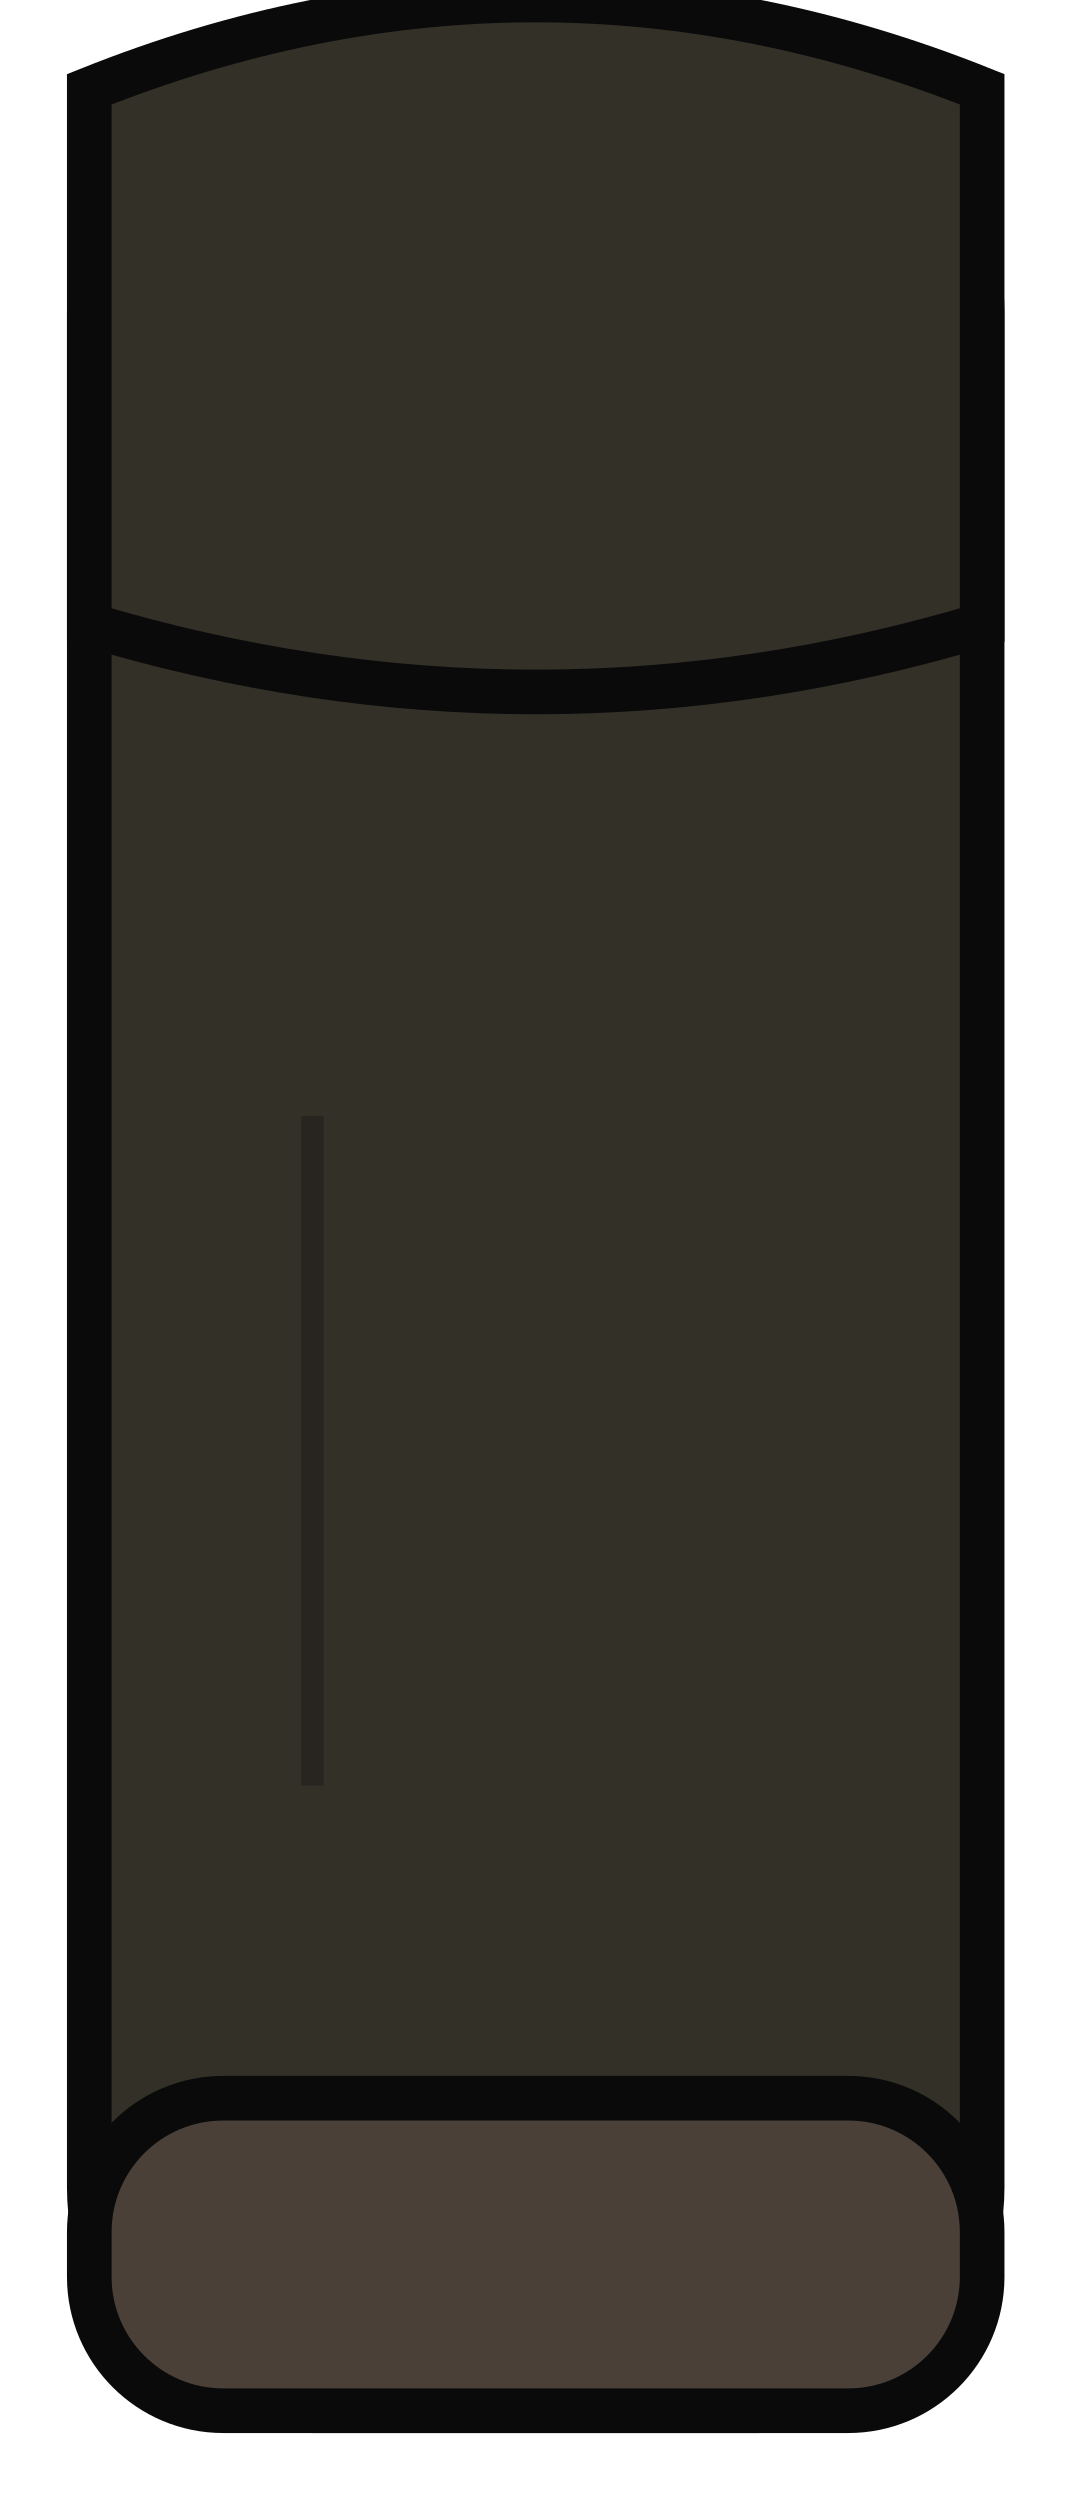
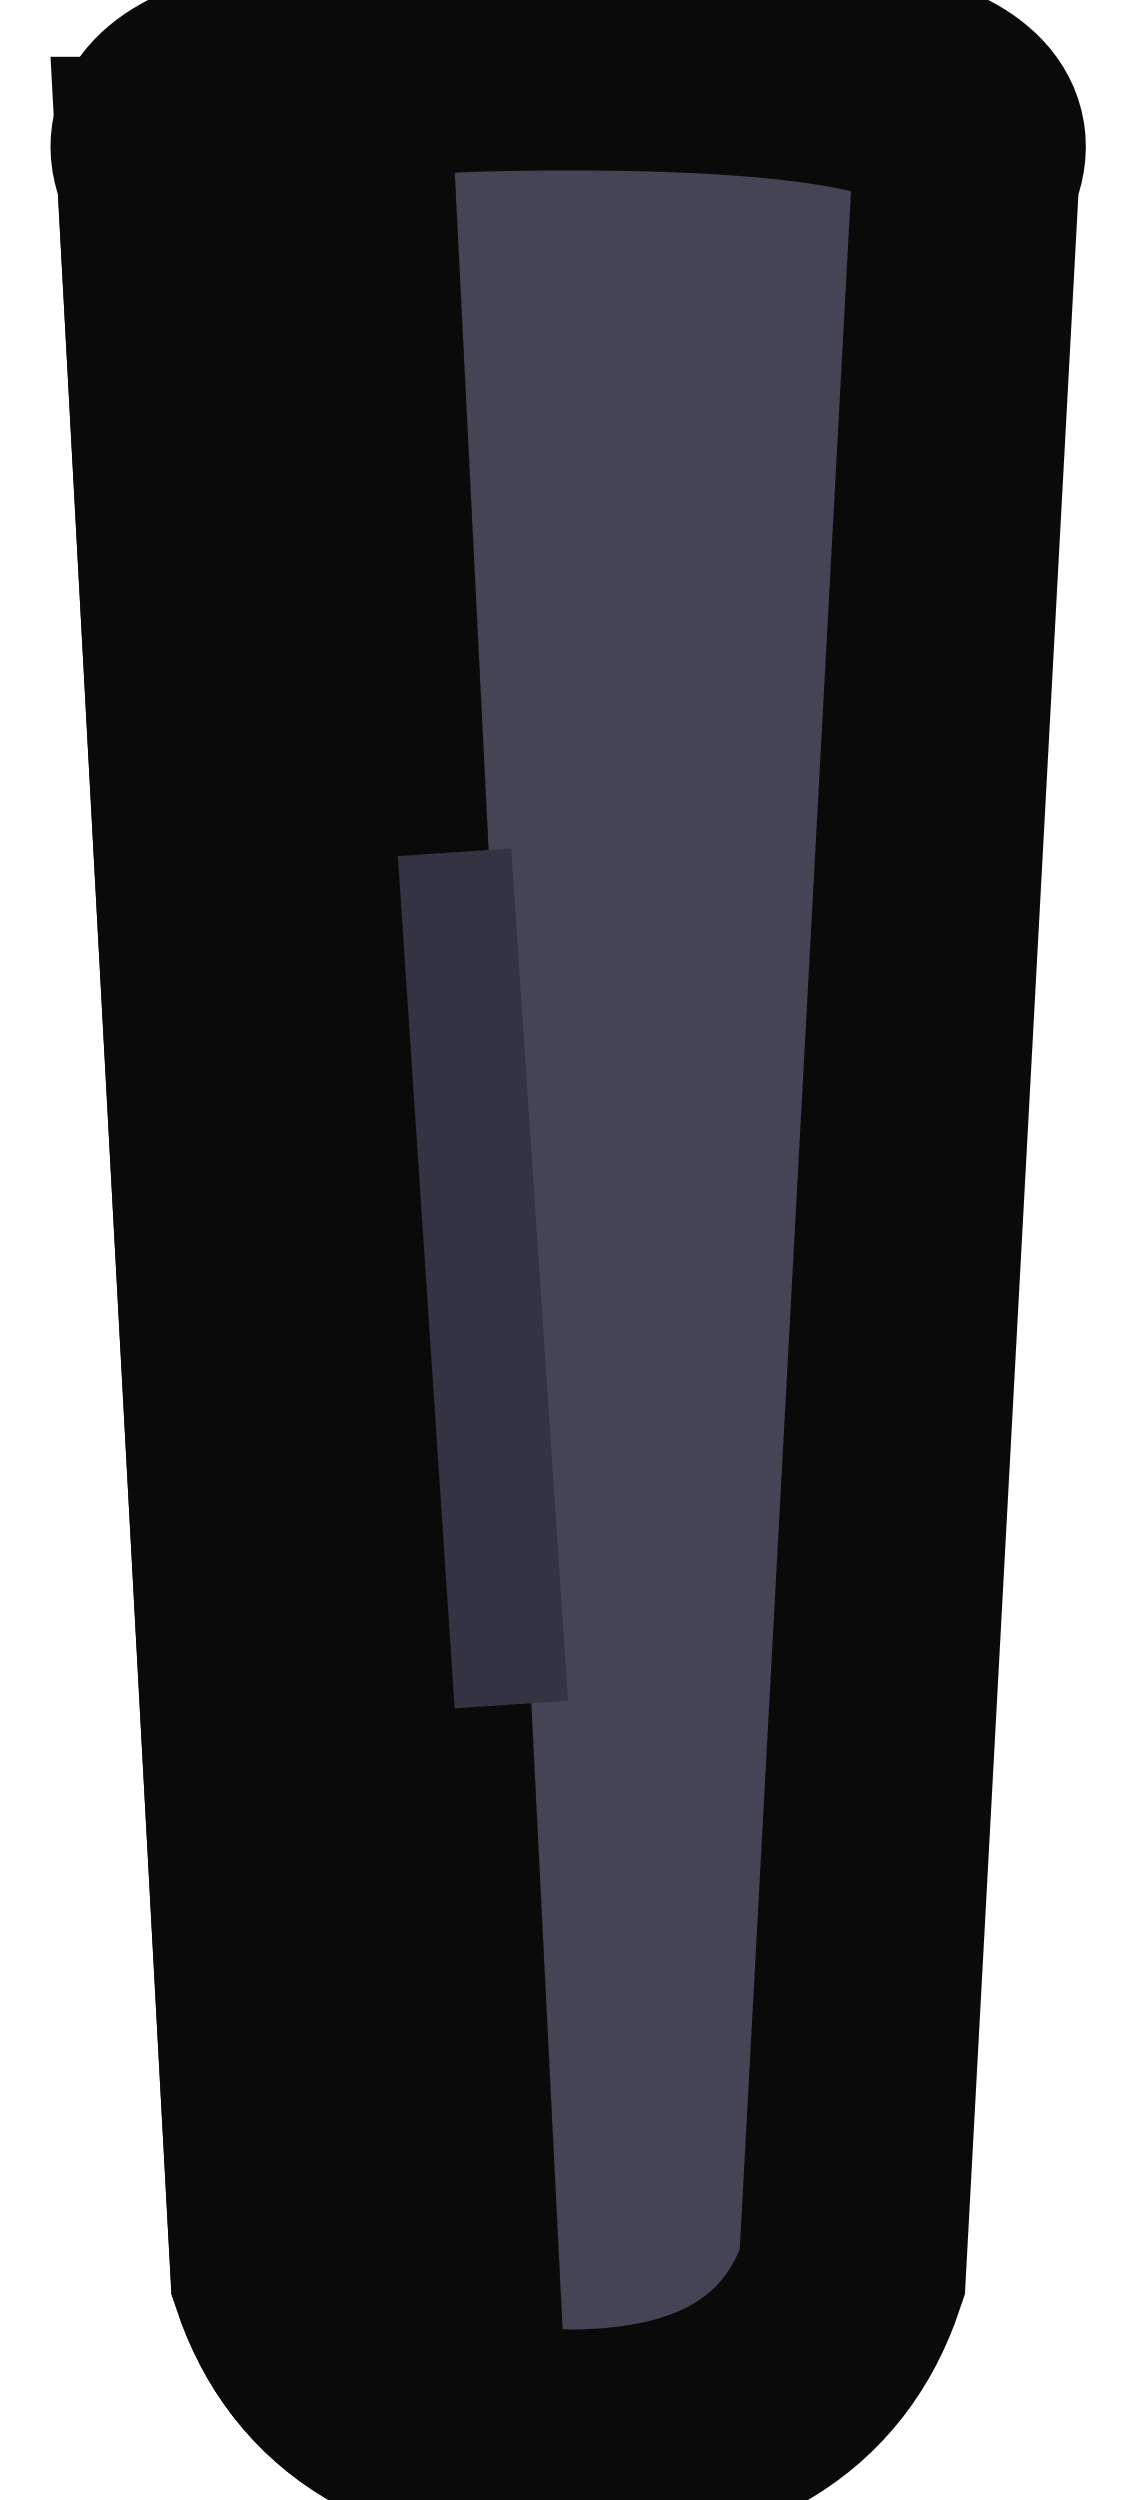
- <svg xmlns="http://www.w3.org/2000/svg" viewBox="0 0 48 112" width="48" height="112">
-   <rect x="4" y="4" width="40" height="104" rx="10" fill="#333028" stroke="#0a0a0a" stroke-width="2" />
-   <path d="M4 4 Q24 -4 44 4 L44 28 Q24 34 4 28 Z" fill="#333028" stroke="#0a0a0a" stroke-width="2" />
-   <line x1="14" y1="50" x2="14" y2="80" stroke="#282520" stroke-width="1" />
-   <rect x="4" y="94" width="40" height="14" rx="6" fill="#4a4038" stroke="#0a0a0a" stroke-width="2" />
+ <svg xmlns="http://www.w3.org/2000/svg" viewBox="0 0 40 88" width="40" height="88">
+   <path d="M 6,6 Q 4,2 20,2 Q 36,2 34,6 L 30,80 Q 28,86 20,86 Q 12,86 10,80 Z" fill="#444455" stroke="#0a0a0a" stroke-width="8" />
+   <path d="M 6,6 L 10,80 Q 12,86 20,86 L 16,86 L 12,6 Z" fill="#333344" stroke="#0a0a0a" stroke-width="8" />
+   <line x1="16" y1="30" x2="18" y2="60" stroke="#333344" stroke-width="4" />
</svg>
